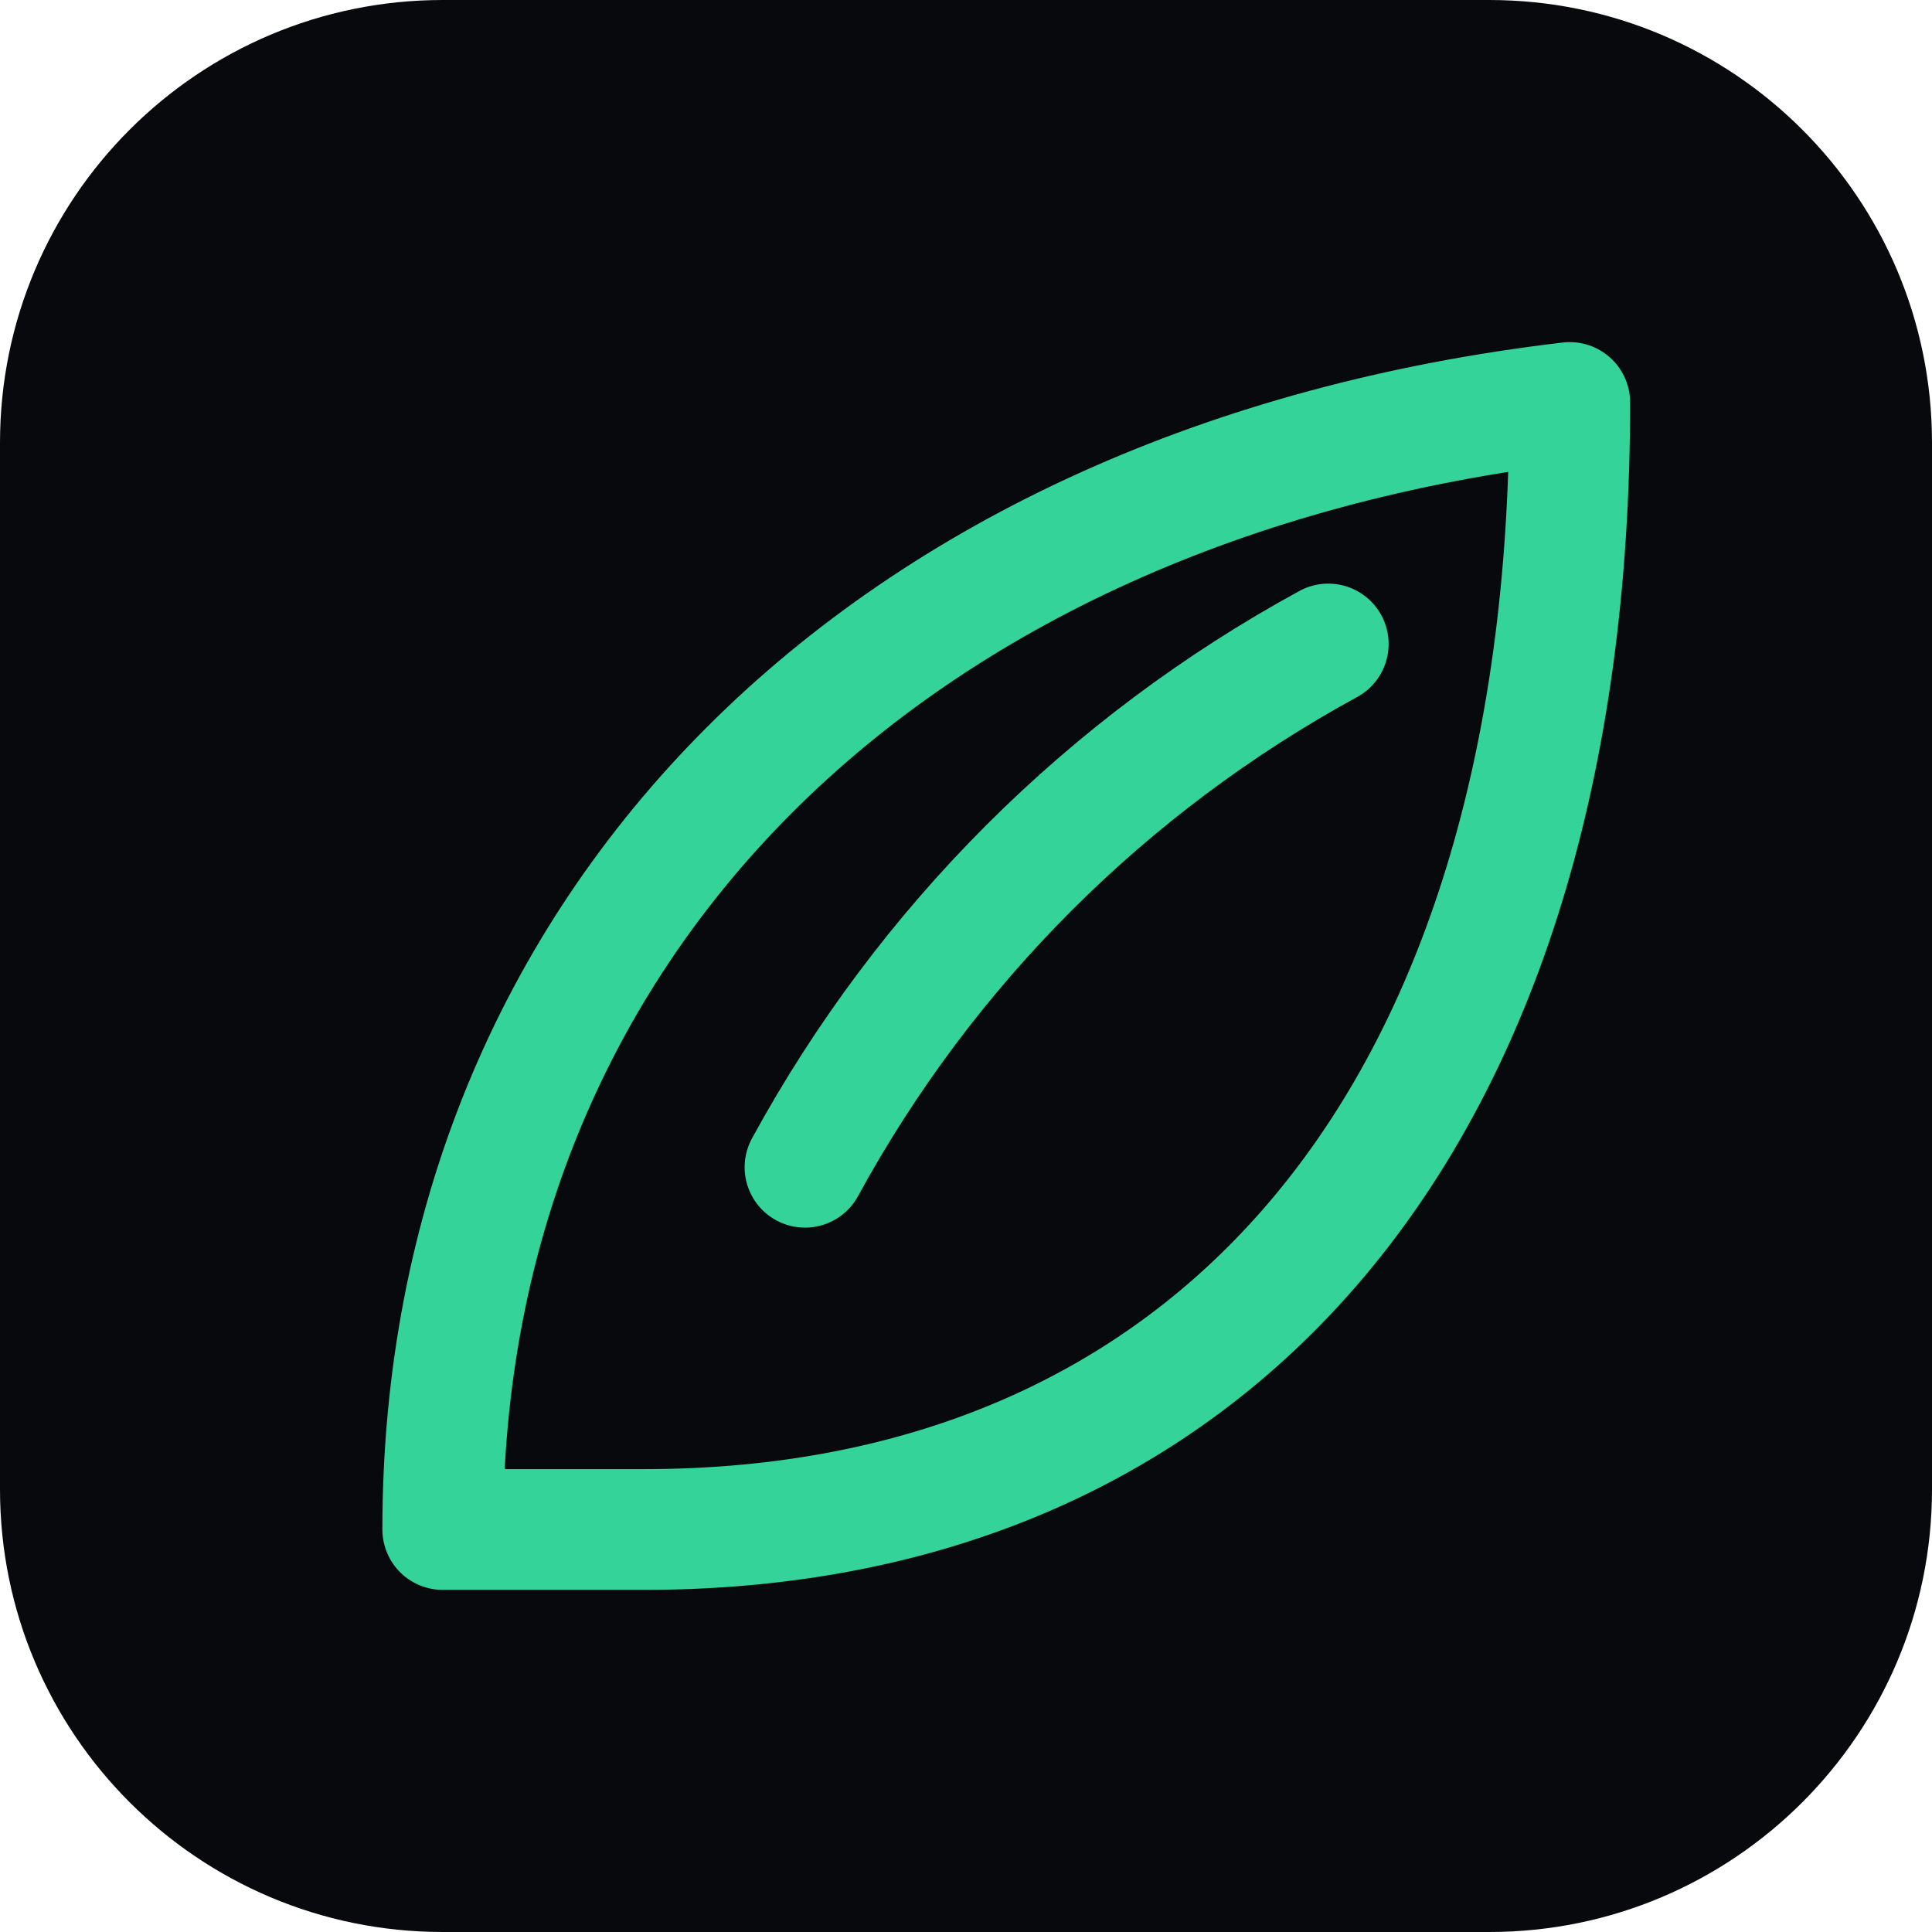
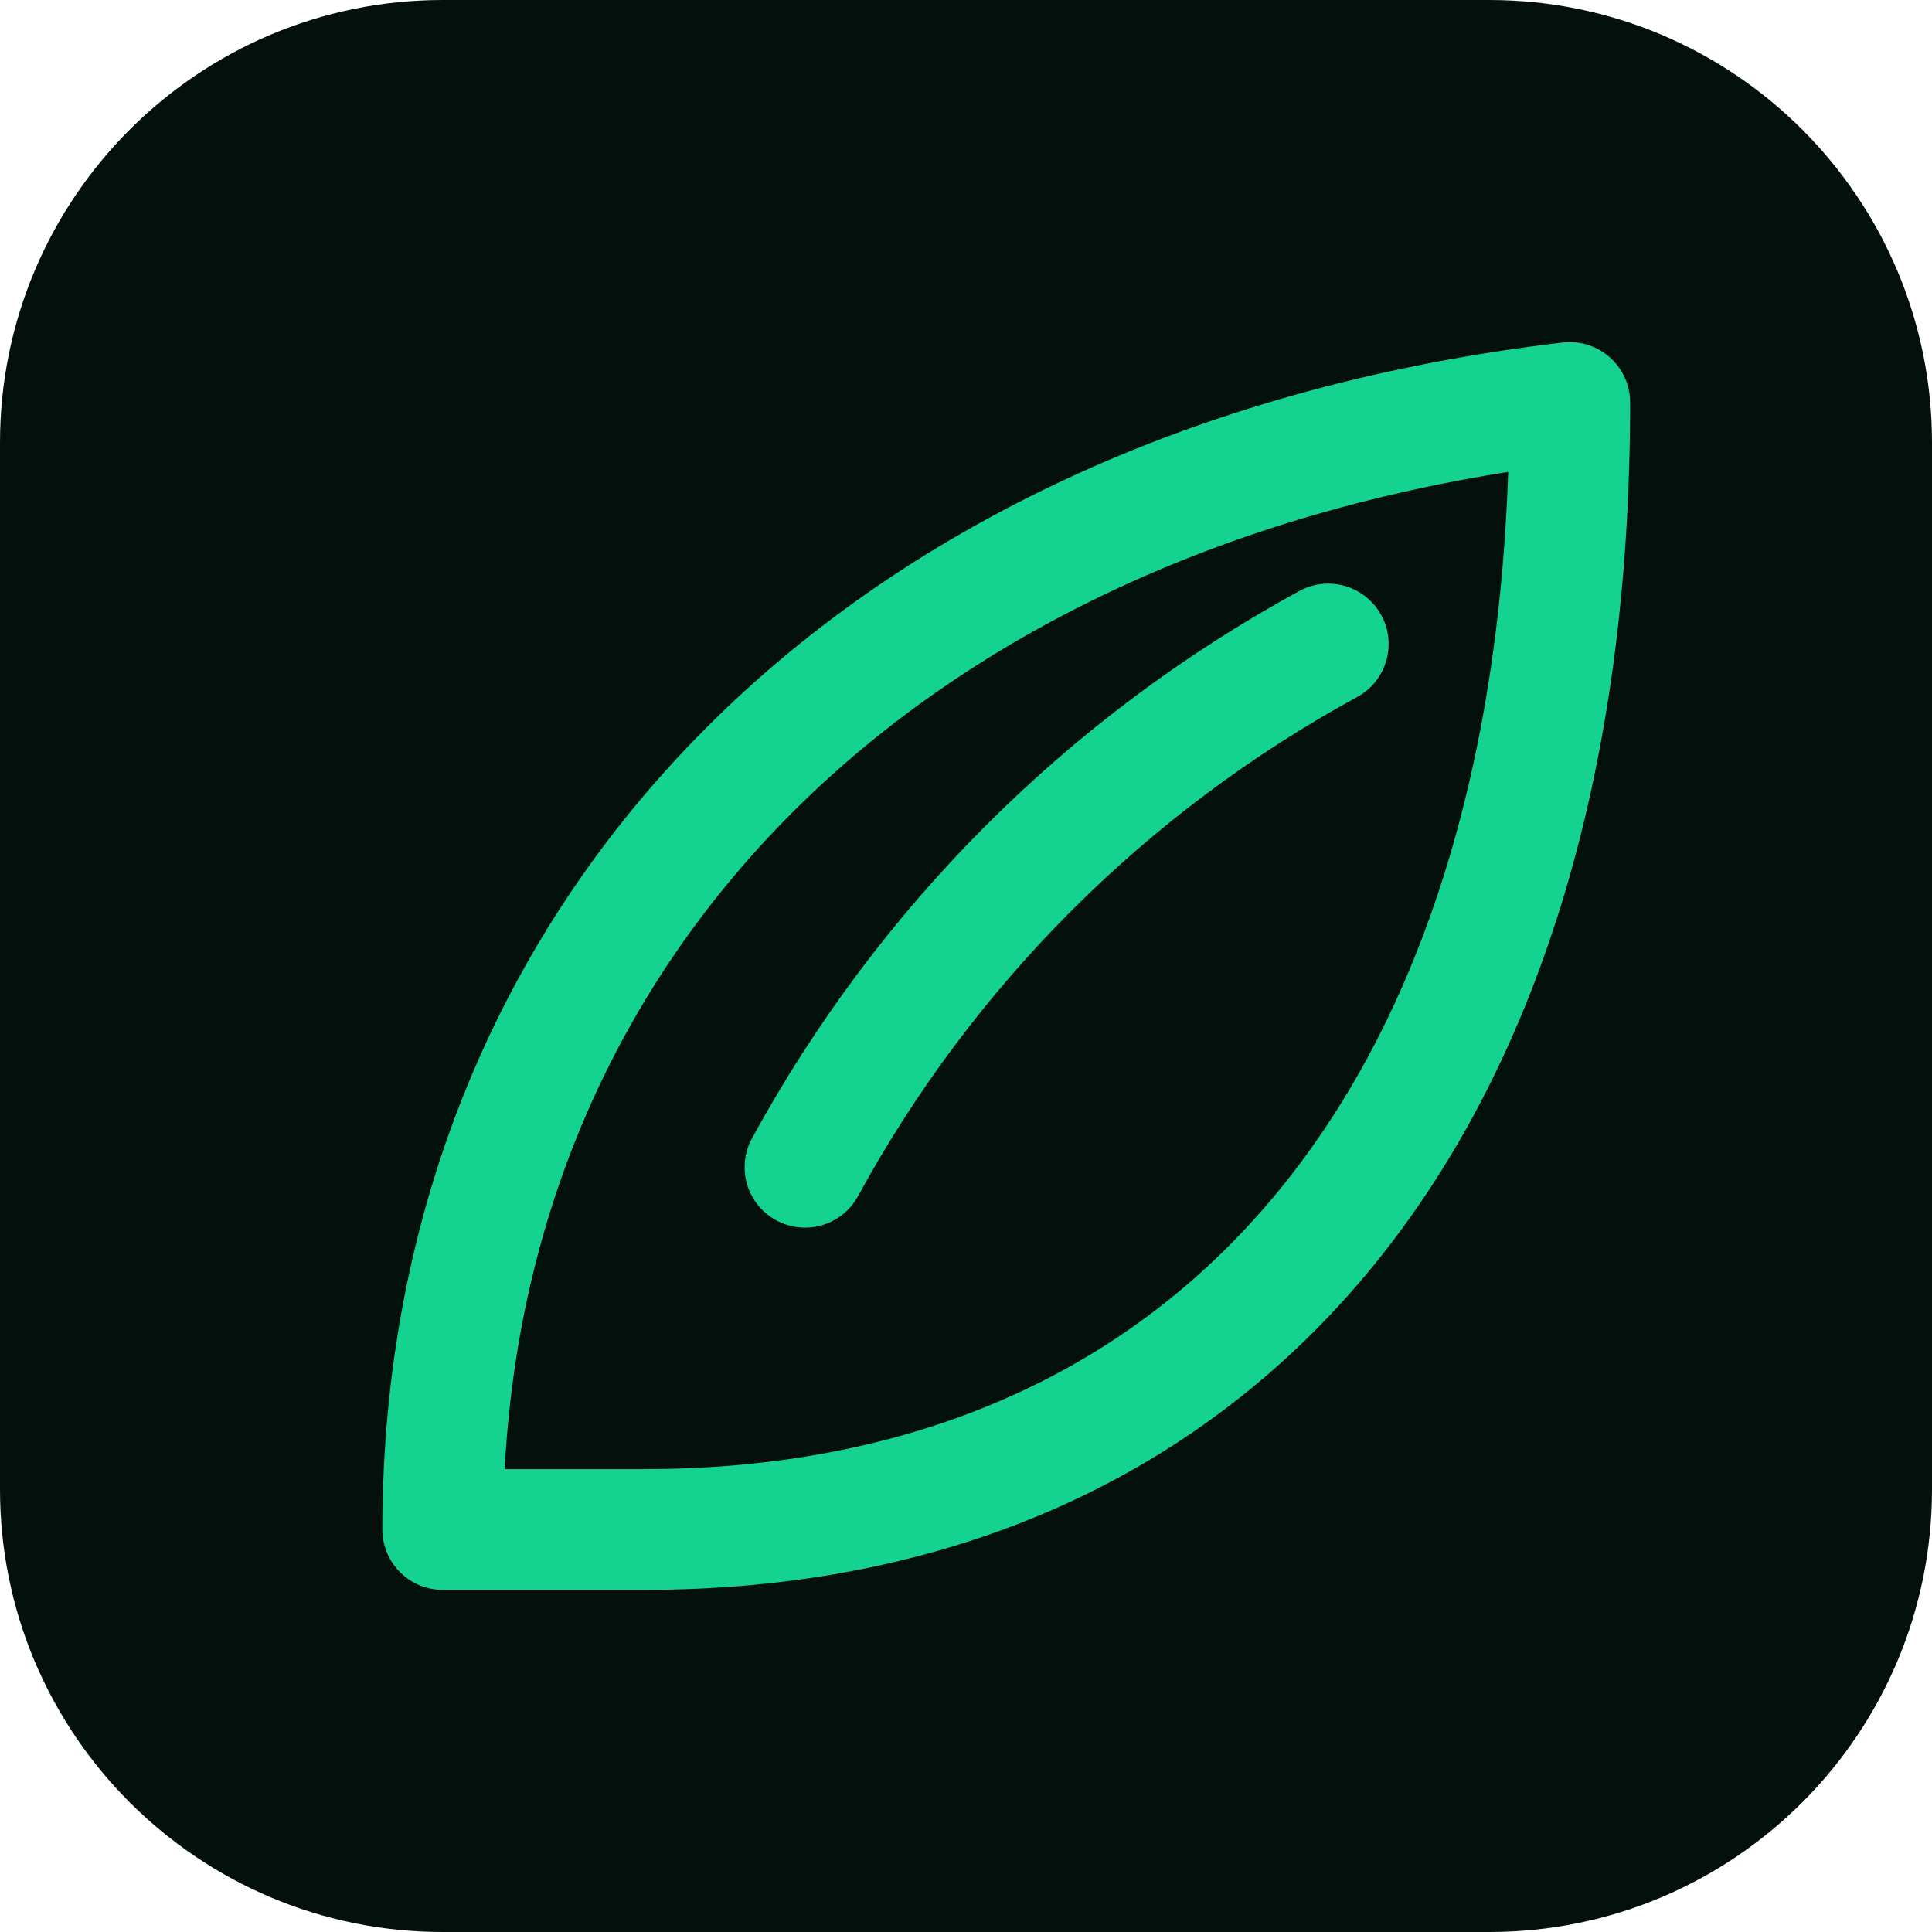
<svg xmlns="http://www.w3.org/2000/svg" viewBox="0 0 96 96" width="96" height="96">
-   <rect width="96" height="96" rx="22" fill="#07090d" />
-   <g fill="none" stroke="#34d399" stroke-width="6" stroke-linecap="round" stroke-linejoin="round">
+   <rect width="96" height="96" rx="22" fill="#03100b" />
+   <g fill="none" stroke="#14d391" stroke-width="6" stroke-linecap="round" stroke-linejoin="round">
    <path d="M22 76c0-30 22-52 56-56 0 36-18 56-46 56H22z" />
    <path d="M40 58c6-11 15-20 26-26" />
  </g>
</svg>
